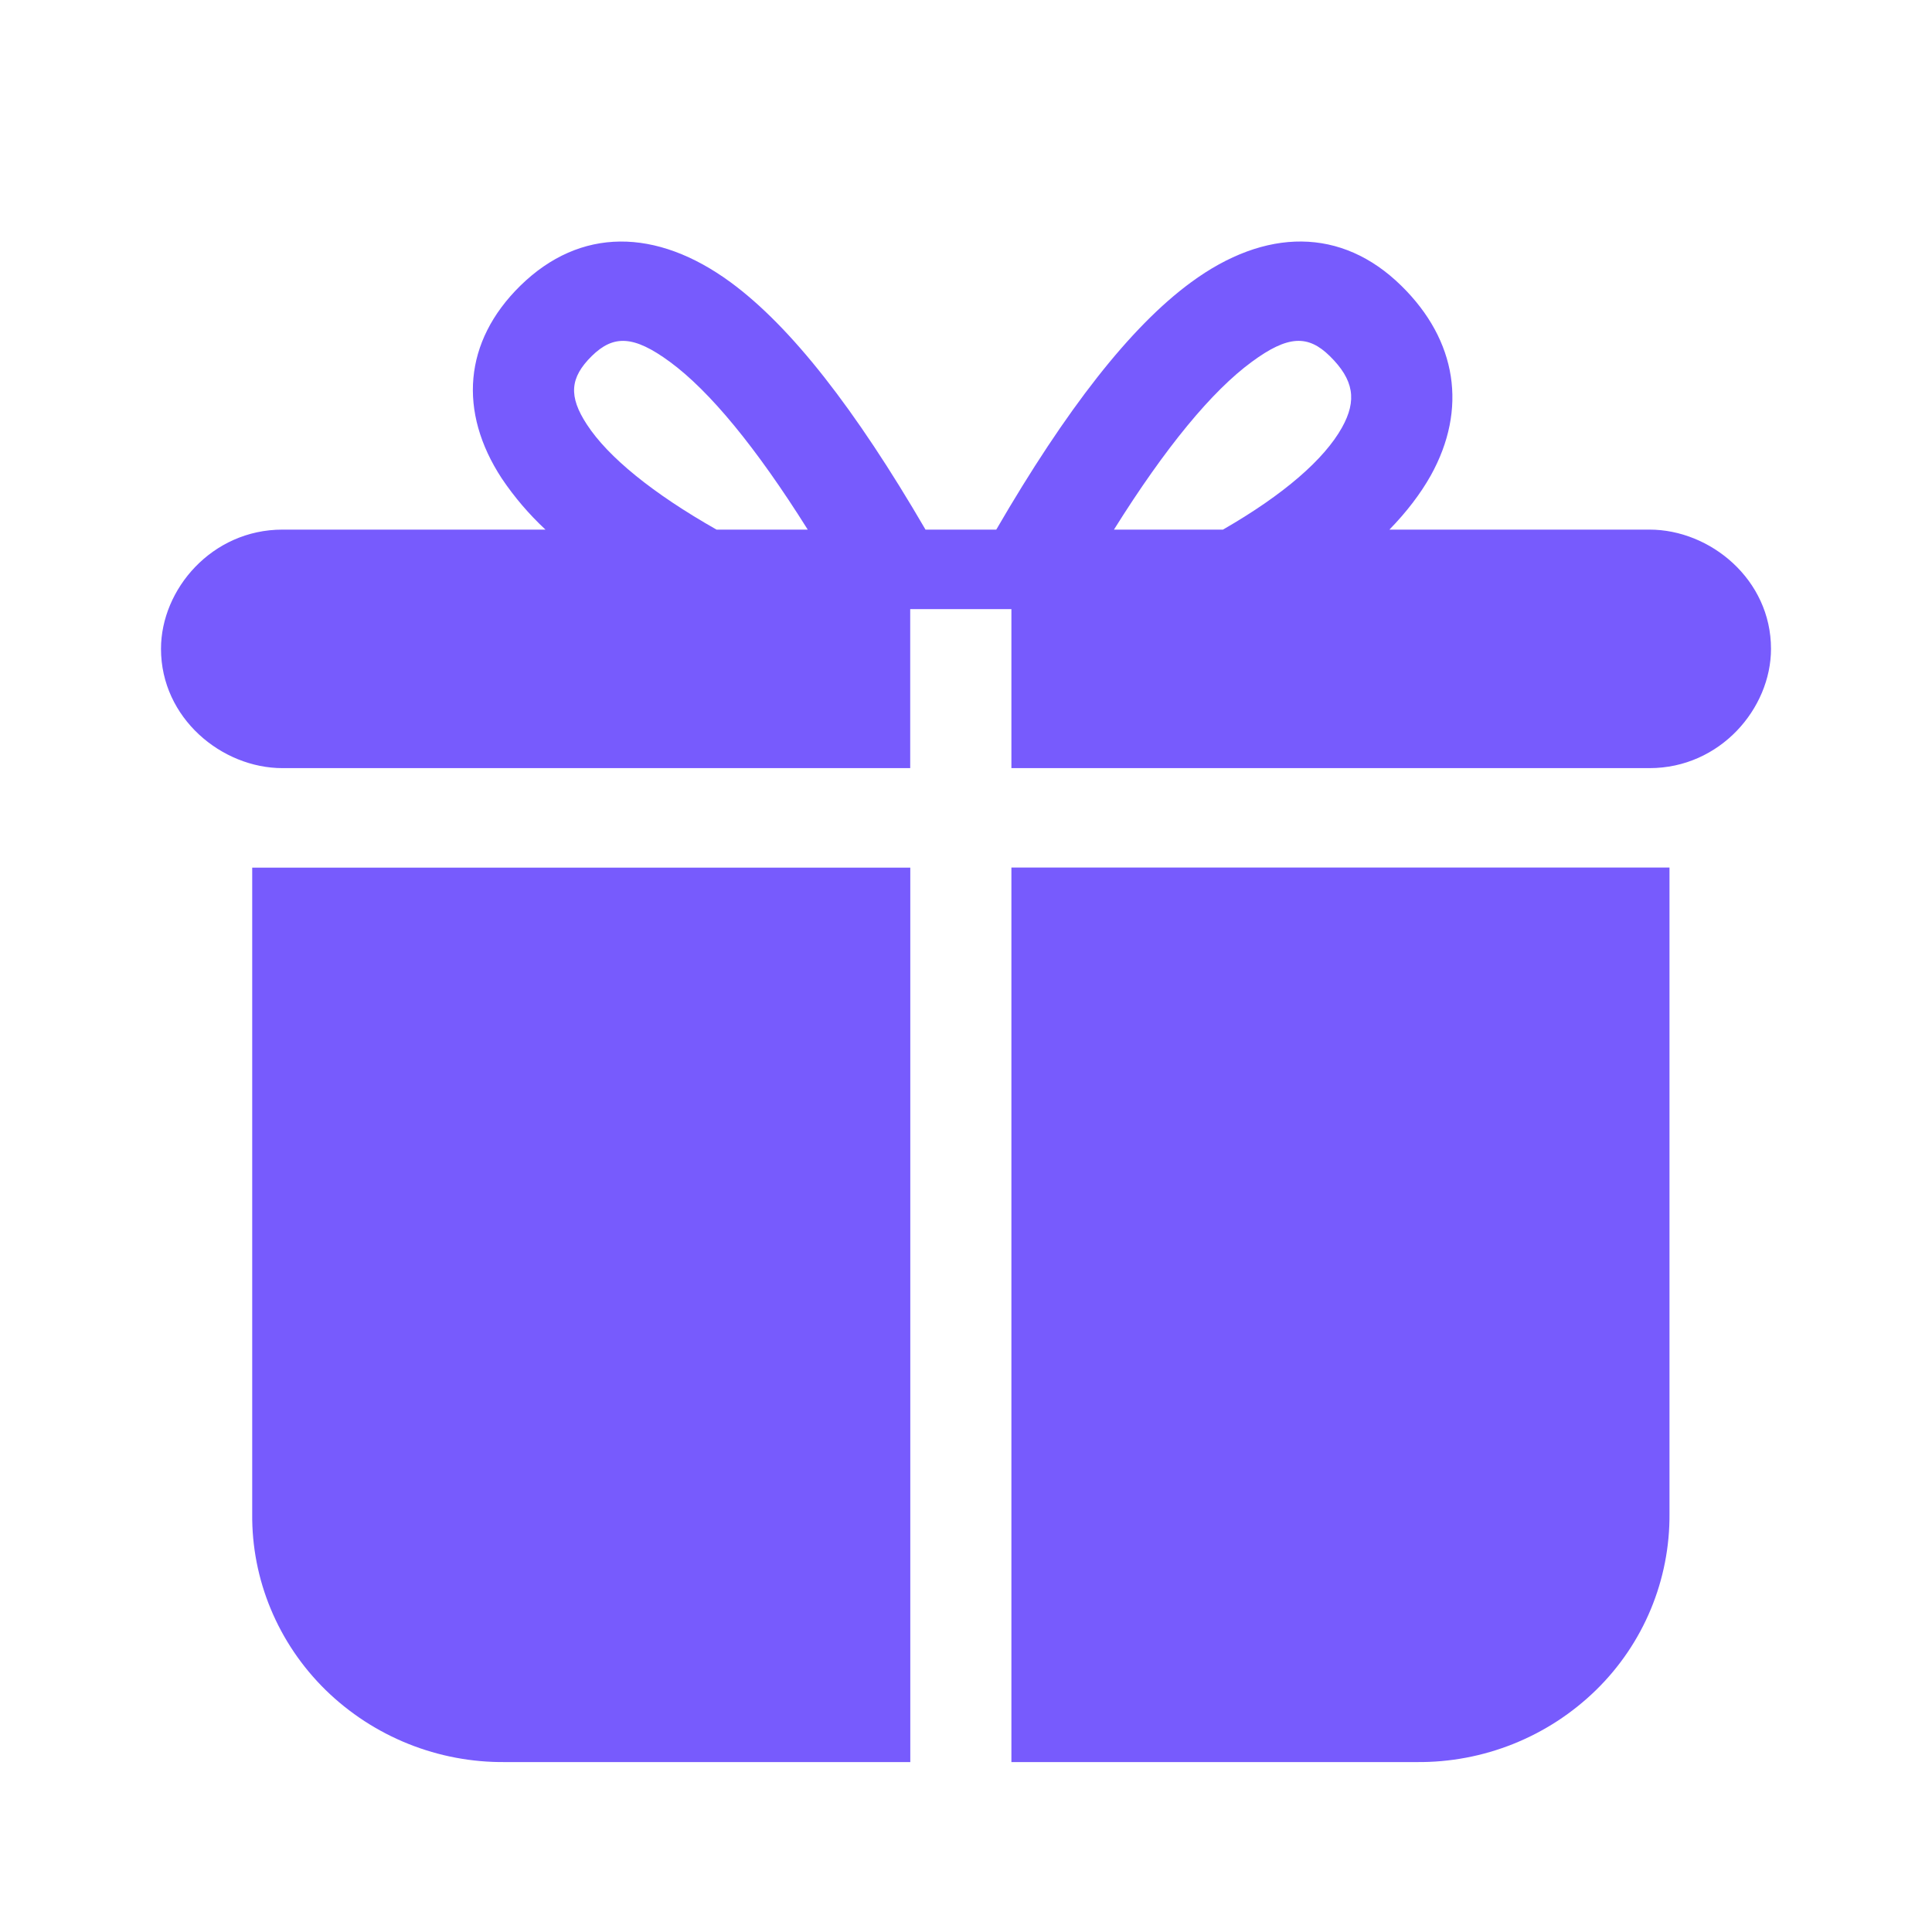
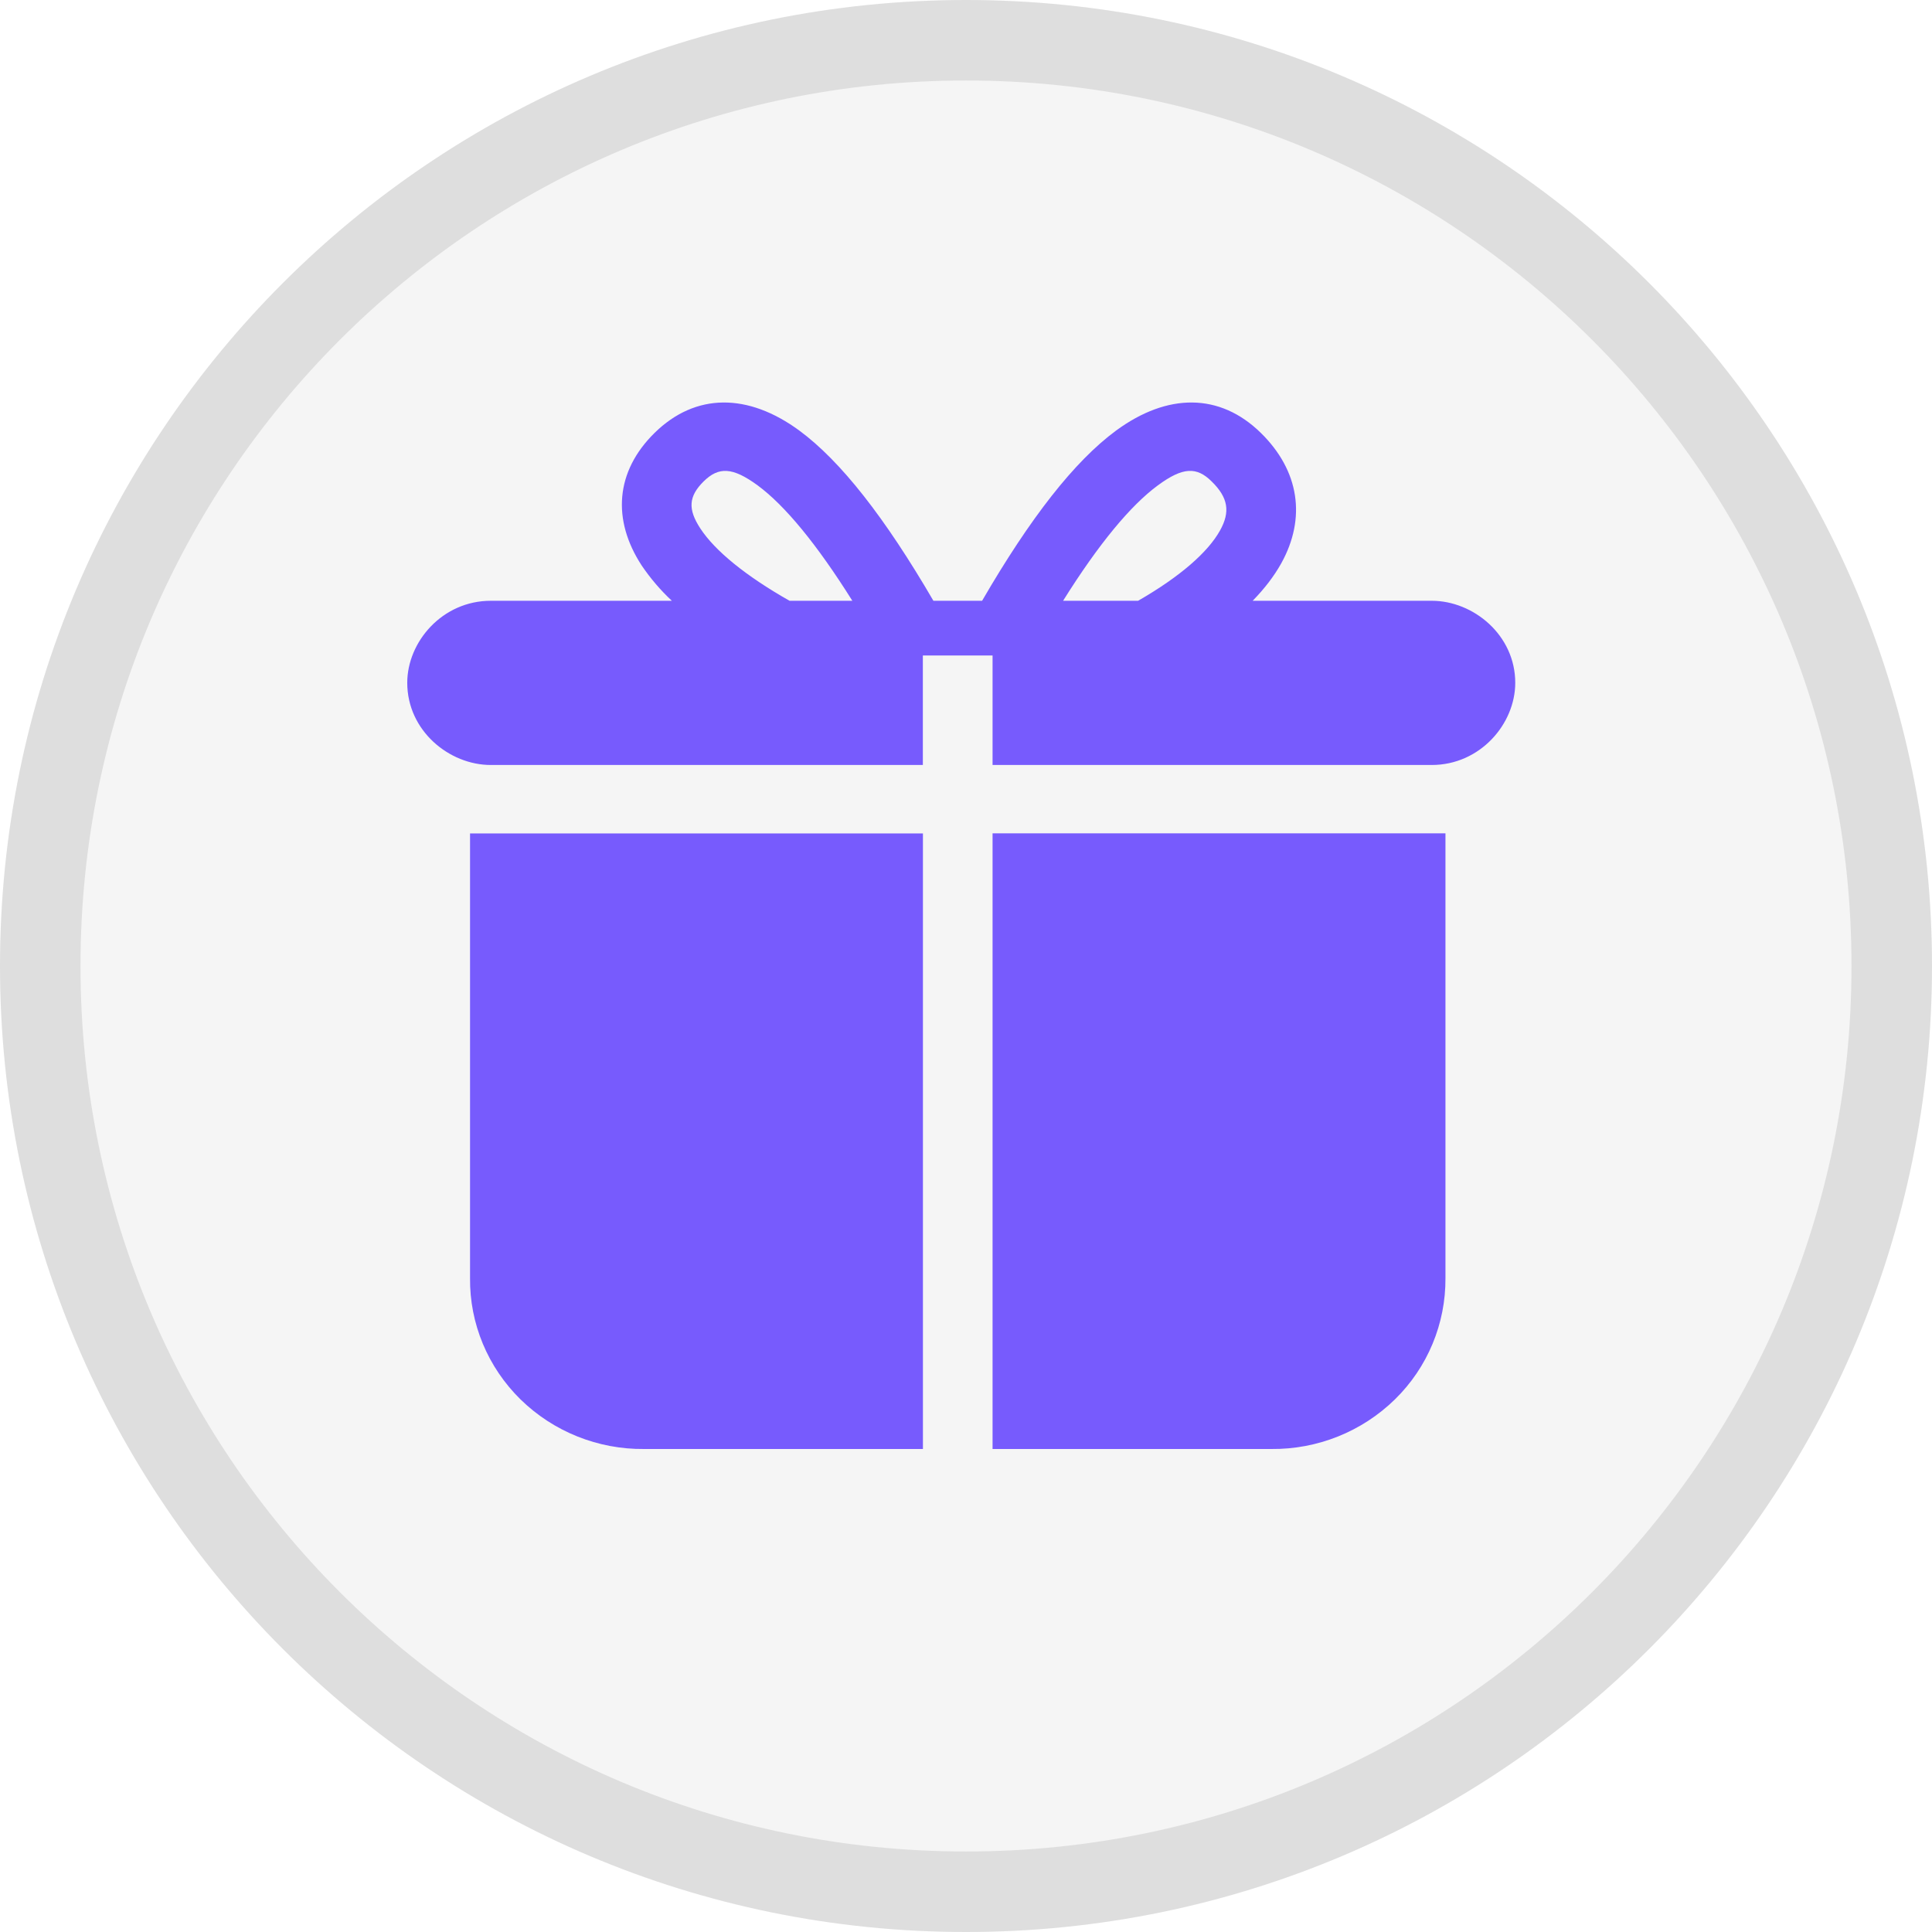
<svg xmlns="http://www.w3.org/2000/svg" width="24" height="24" viewBox="0 0 24 24" fill="none">
-   <path fill-rule="evenodd" clip-rule="evenodd" d="M11.307 10.778H3.133V18.802C3.124 19.623 3.453 20.413 4.044 20.993C4.641 21.576 5.444 21.898 6.278 21.889H11.308V10.778H11.307ZM11.496 6.579H12.376C13.247 5.079 14.044 4.059 14.794 3.508C15.719 2.827 16.666 2.821 17.408 3.55C18.101 4.23 18.231 5.083 17.774 5.906C17.646 6.134 17.474 6.359 17.26 6.579H20.491C21.246 6.579 22 7.199 22 8.06C22 8.801 21.368 9.542 20.491 9.542H12.564V7.567H11.307V9.542H3.509C2.756 9.542 2 8.922 2 8.06C2 7.32 2.632 6.579 3.509 6.579H6.776C6.571 6.388 6.389 6.175 6.233 5.943C5.692 5.117 5.758 4.243 6.463 3.55C7.206 2.821 8.152 2.828 9.078 3.508C9.827 4.059 10.624 5.08 11.497 6.579H11.496ZM10.034 6.579C9.39 5.553 8.814 4.857 8.323 4.496C7.869 4.162 7.62 4.16 7.352 4.422C7.078 4.692 7.061 4.923 7.291 5.274C7.553 5.676 8.106 6.128 8.901 6.579H10.034ZM13.837 6.579H15.192C15.951 6.143 16.452 5.703 16.67 5.312C16.859 4.974 16.819 4.718 16.519 4.423C16.251 4.16 16.002 4.161 15.549 4.496C15.057 4.857 14.48 5.553 13.838 6.579H13.837ZM12.564 10.777H20.739V18.802C20.746 19.626 20.417 20.417 19.828 20.993C19.232 21.576 18.428 21.898 17.594 21.889H12.564V10.778V10.777Z" fill="#775BFD" />
+   <path d="M12 24C18.627 24 24 18.627 24 12C24 5.373 18.627 0 12 0C5.373 0 0 5.373 0 12C0 18.627 5.373 24 12 24Z" fill="#F5F5F5" />
+   <path fill-rule="evenodd" clip-rule="evenodd" d="M11.464 10.353H5.839V15.876C5.833 16.441 6.059 16.984 6.466 17.384C6.876 17.785 7.429 18.006 8.003 18H11.465V10.353H11.464ZM11.594 7.463H12.2C12.799 6.431 13.348 5.729 13.864 5.349C14.501 4.881 15.152 4.877 15.663 5.378C16.14 5.846 16.23 6.434 15.915 7C15.827 7.157 15.709 7.312 15.561 7.463H17.785C18.304 7.463 18.823 7.89 18.823 8.482C18.823 8.992 18.388 9.503 17.785 9.503H12.33V8.143H11.464V9.503H6.097C5.579 9.503 5.059 9.076 5.059 8.482C5.059 7.973 5.494 7.463 6.097 7.463H8.346C8.205 7.332 8.08 7.185 7.972 7.026C7.6 6.457 7.645 5.856 8.131 5.378C8.641 4.877 9.293 4.881 9.93 5.349C10.445 5.729 10.994 6.431 11.595 7.463H11.594ZM10.588 7.463C10.145 6.757 9.749 6.278 9.411 6.029C9.098 5.8 8.927 5.798 8.742 5.979C8.554 6.165 8.542 6.324 8.7 6.565C8.881 6.841 9.261 7.153 9.808 7.463H10.588ZM13.205 7.463H14.138C14.66 7.163 15.005 6.86 15.155 6.591C15.285 6.359 15.258 6.182 15.051 5.98C14.867 5.798 14.696 5.799 14.384 6.029C14.045 6.278 13.648 6.757 13.206 7.463H13.205ZM12.33 10.352H17.956V15.876C17.96 16.443 17.734 16.987 17.328 17.384C16.918 17.785 16.365 18.006 15.791 18H12.33V10.353V10.352Z" fill="#775BFD" />
+   <path d="M23.5 12C23.5 18.351 18.351 23.5 12 23.5C5.649 23.5 0.5 18.351 0.5 12C0.5 5.649 5.649 0.5 12 0.5C18.351 0.5 23.5 5.649 23.5 12Z" stroke="black" stroke-opacity="0.097" />
</svg>
